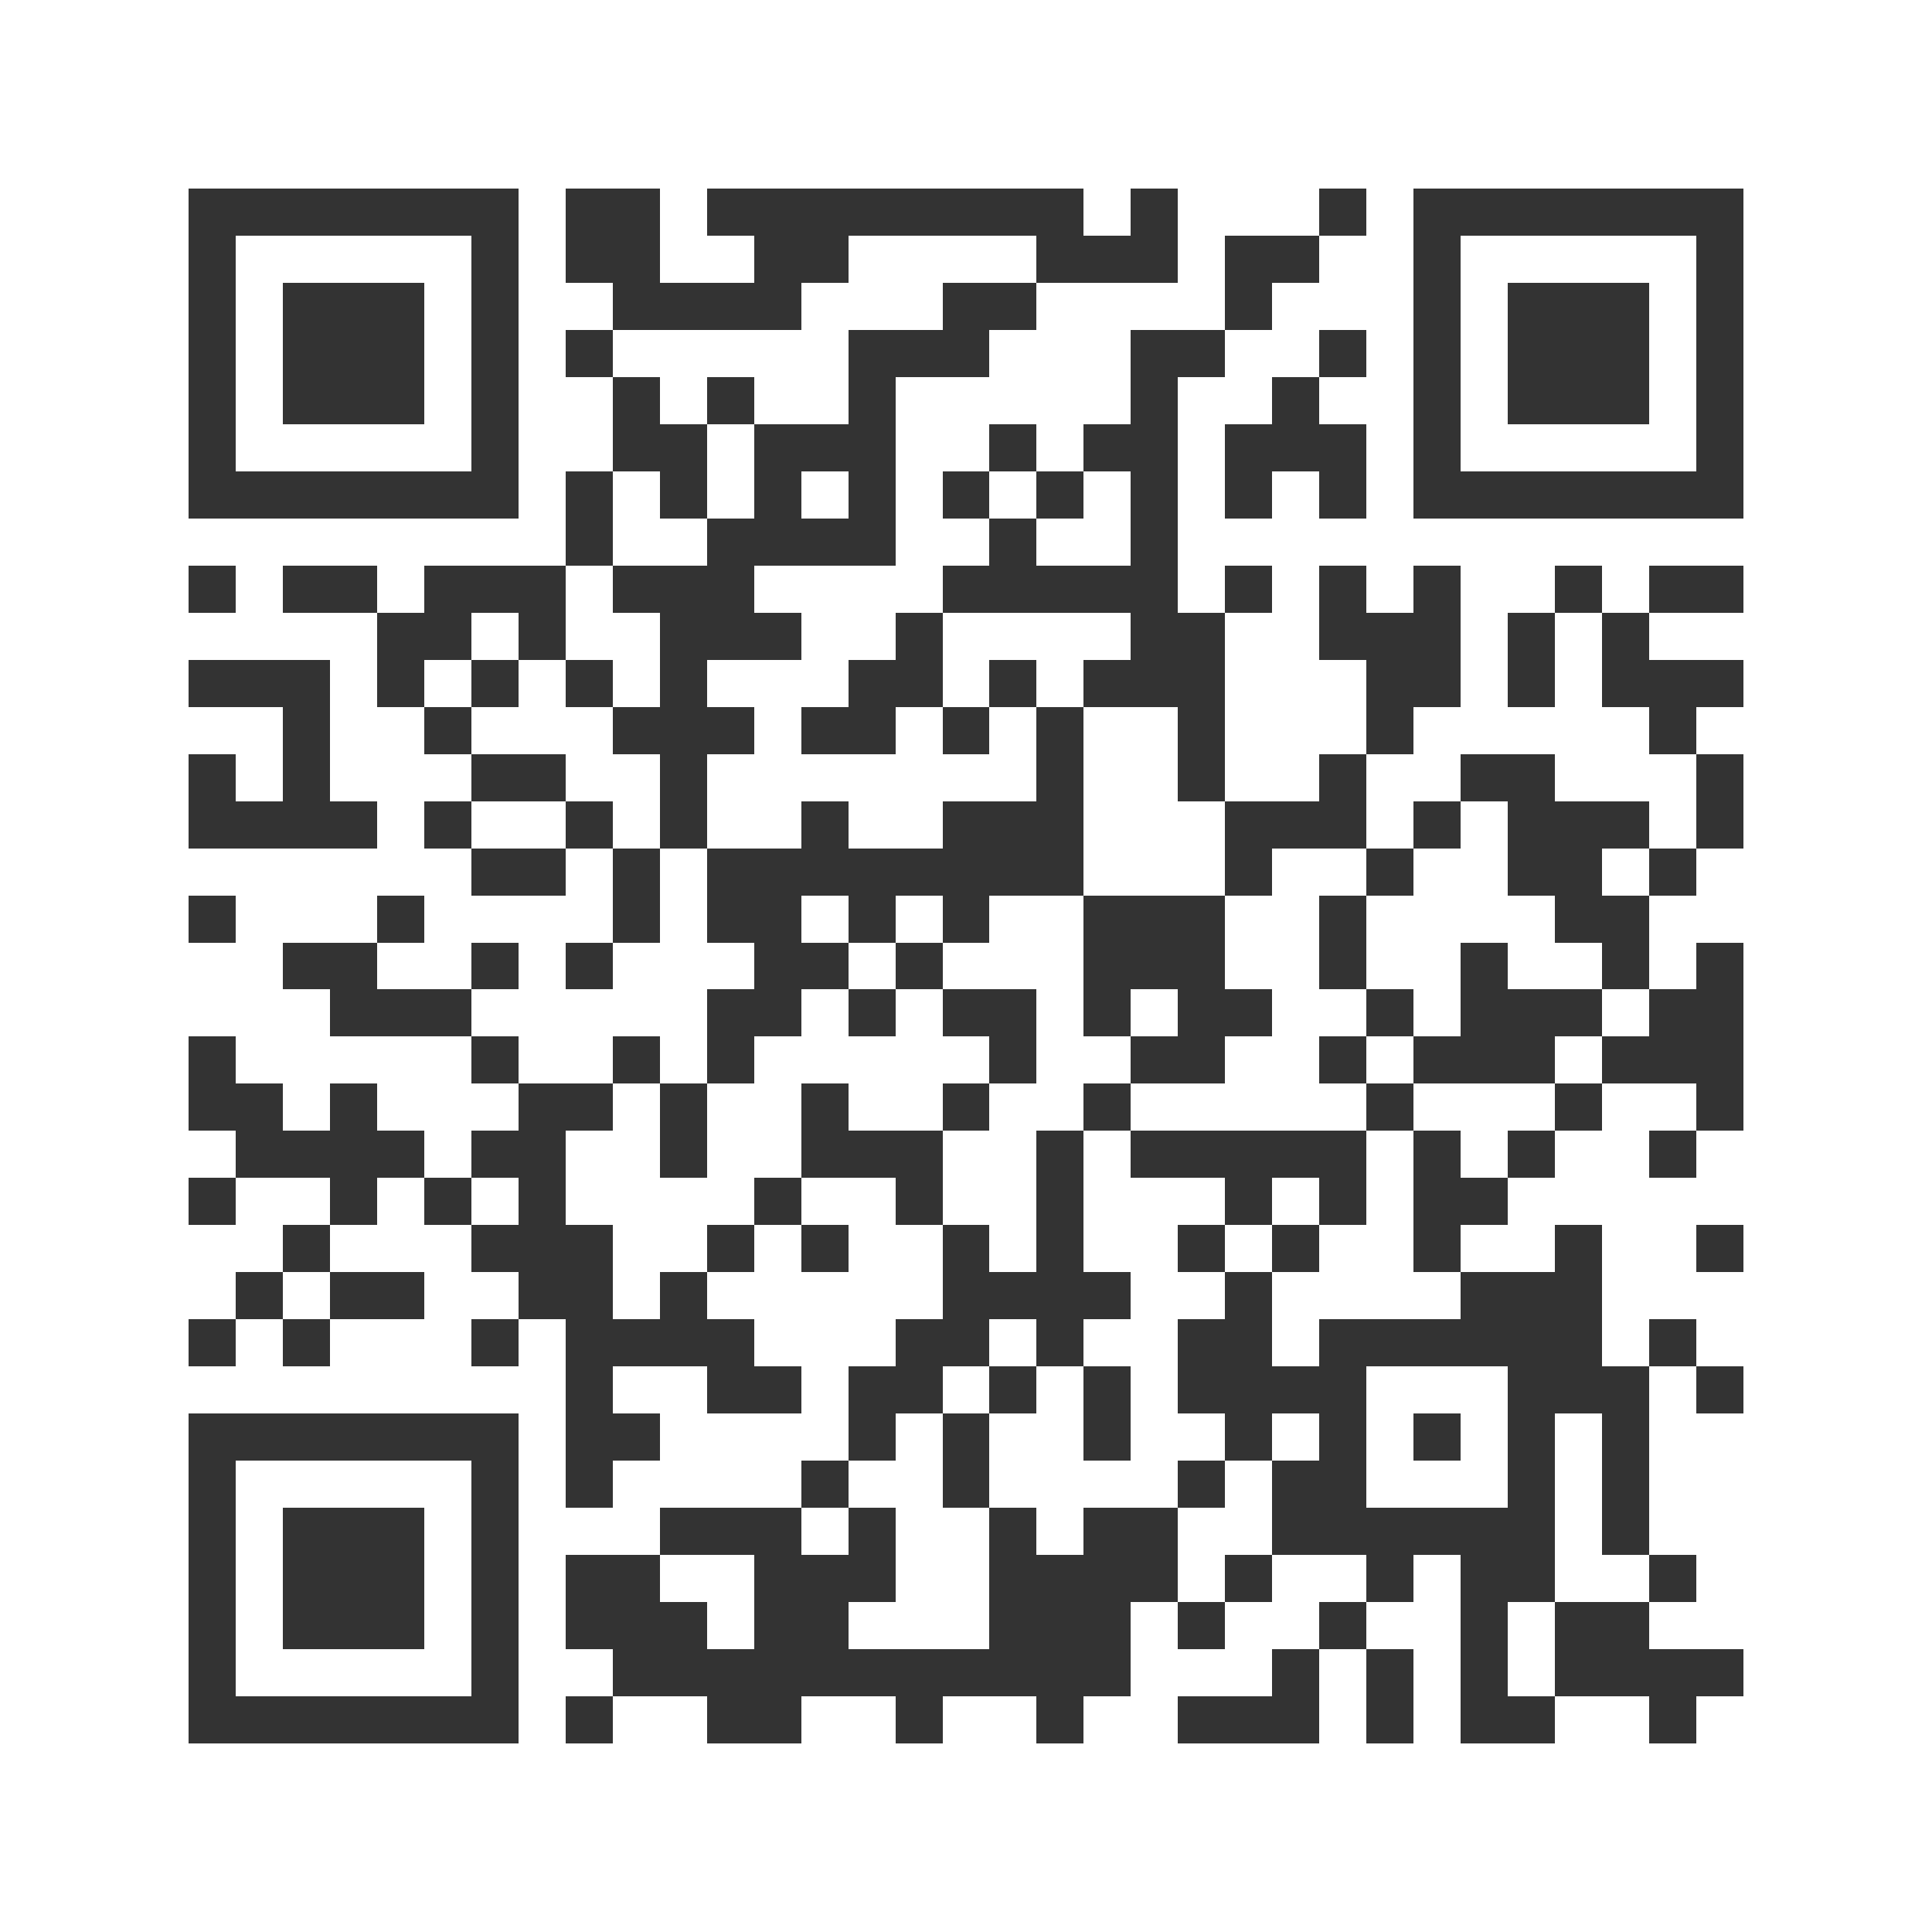
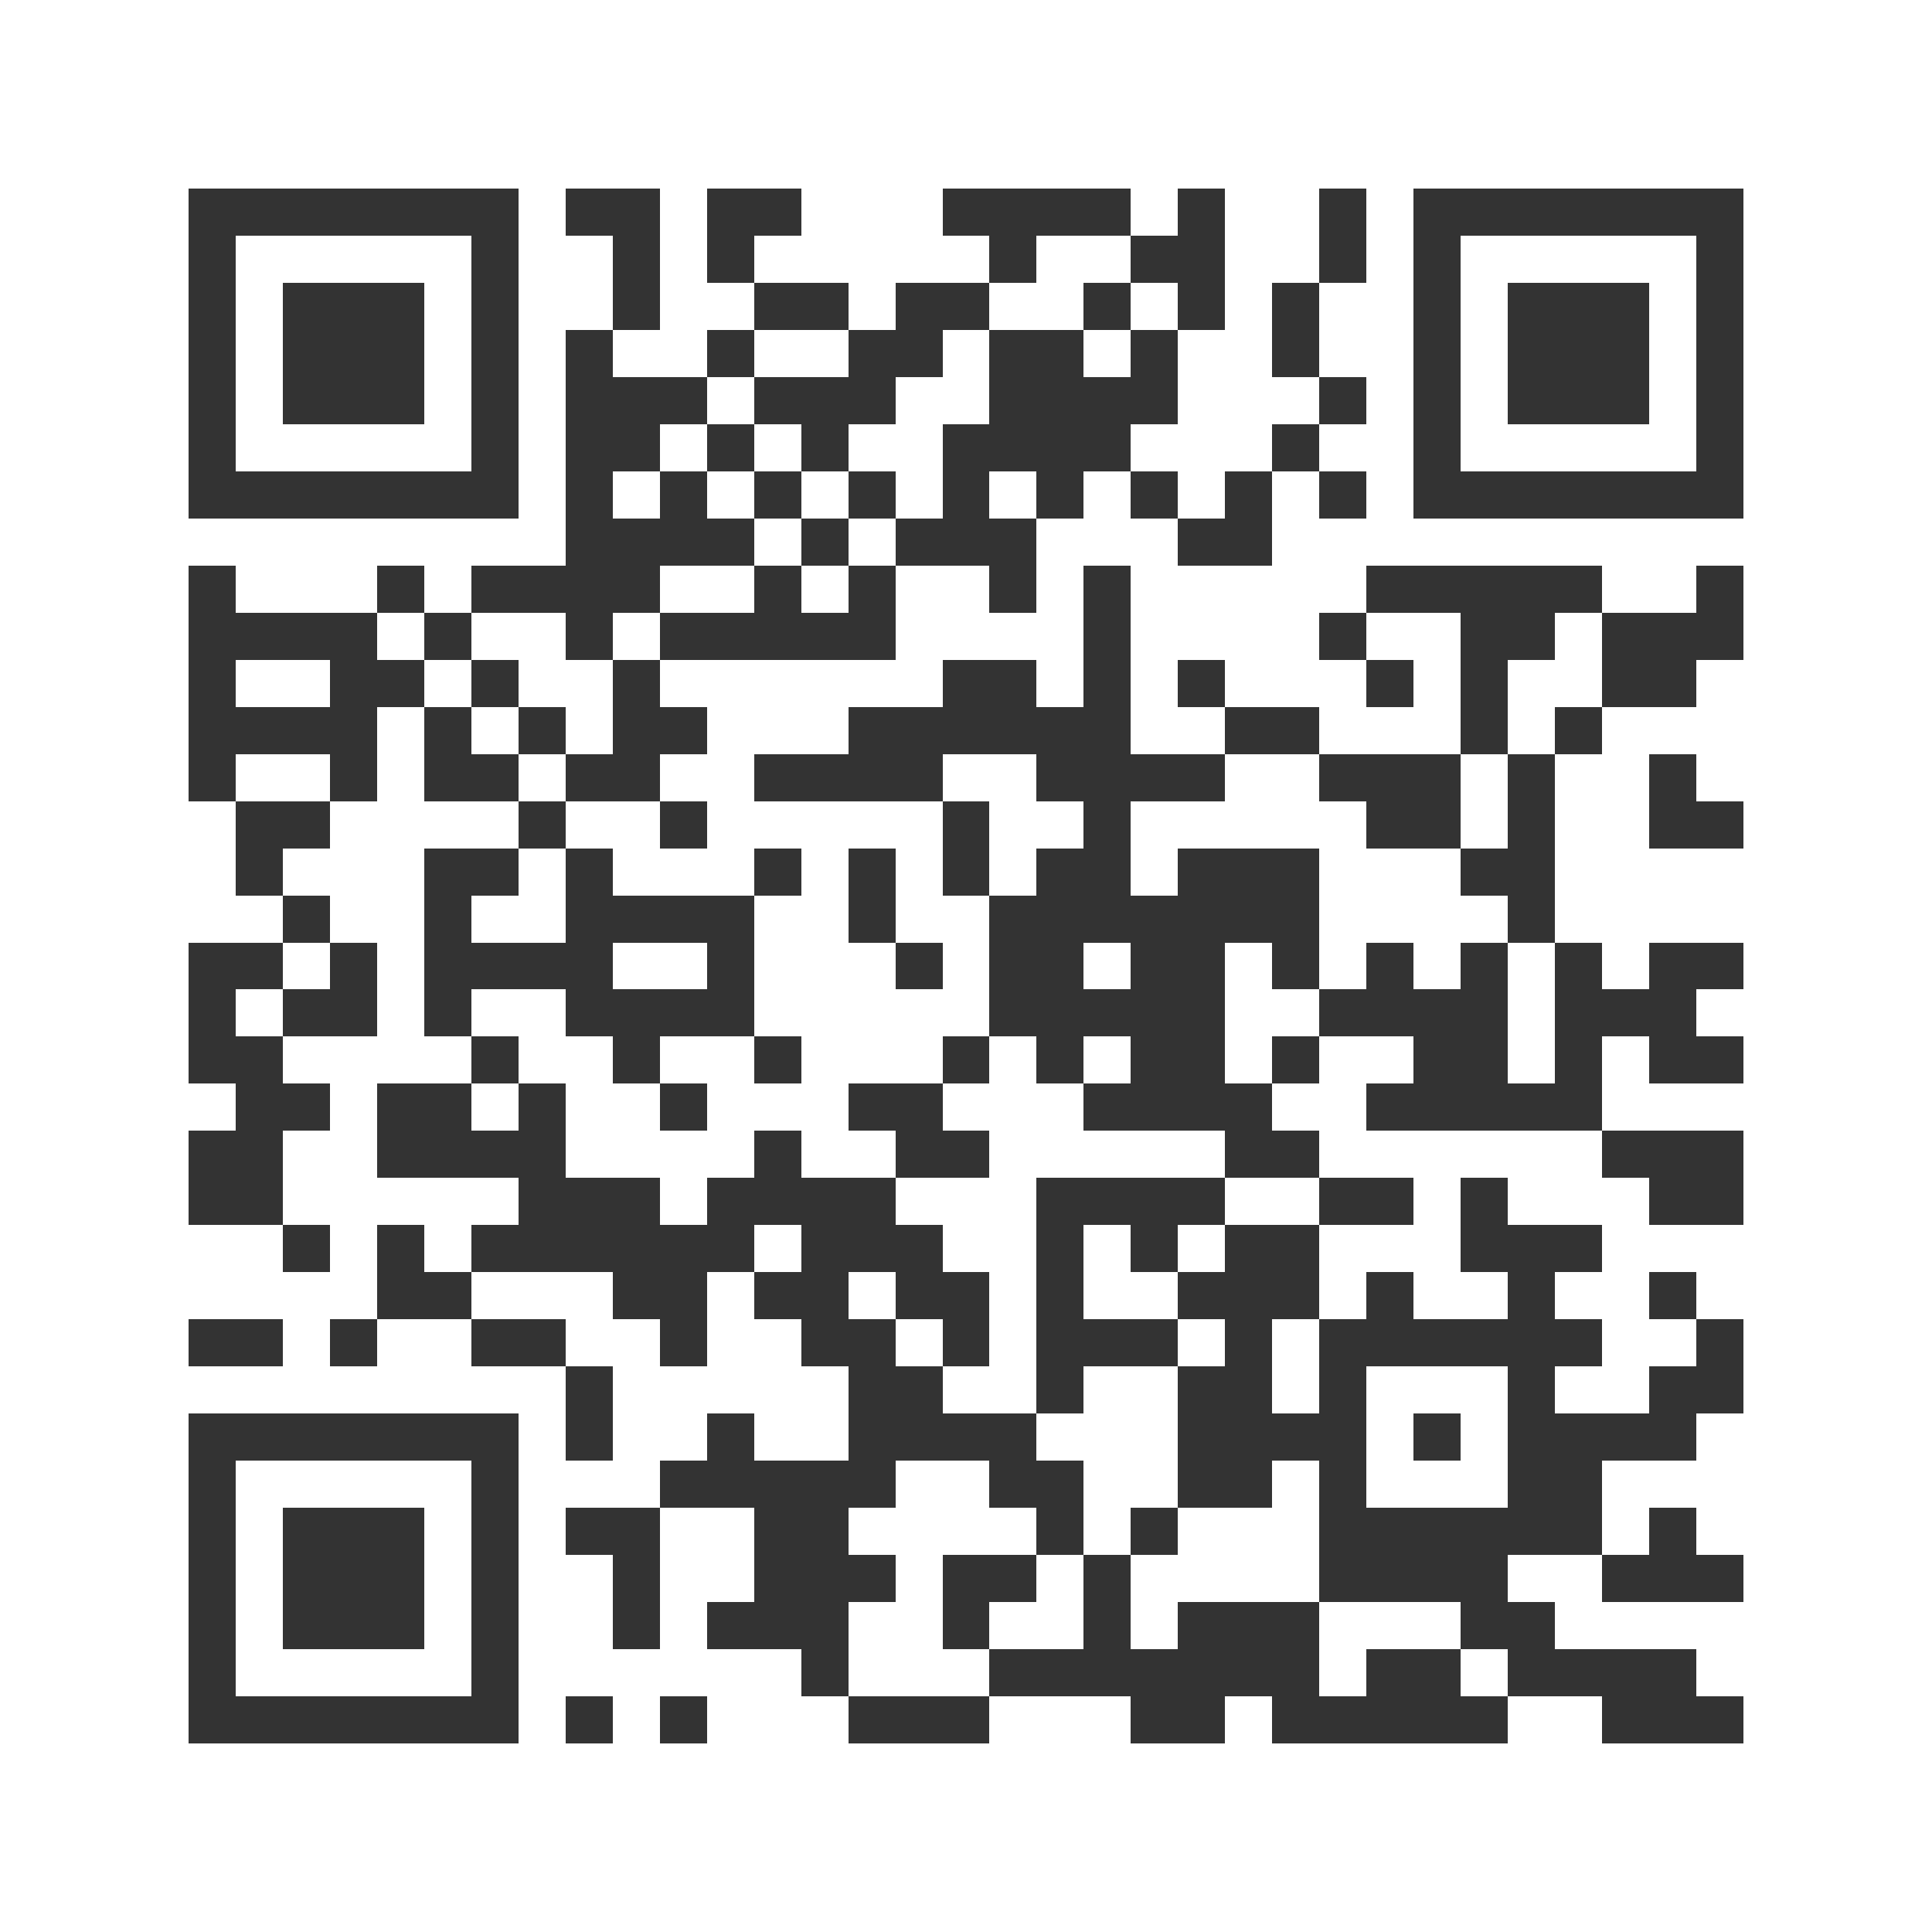
<svg xmlns="http://www.w3.org/2000/svg" viewBox="0 0 41 41" shape-rendering="crispEdges">
  <path fill="#ffffff" d="M0 0h41v41H0z" />
-   <path stroke="#333333" d="M4 4.5h7m1 0h2m1 0h8m1 0h1m3 0h1m1 0h7M4 5.5h1m5 0h1m1 0h2m2 0h2m4 0h3m1 0h2m2 0h1m5 0h1M4 6.5h1m1 0h3m1 0h1m2 0h4m3 0h2m4 0h1m3 0h1m1 0h3m1 0h1M4 7.5h1m1 0h3m1 0h1m1 0h1m5 0h3m3 0h2m2 0h1m1 0h1m1 0h3m1 0h1M4 8.5h1m1 0h3m1 0h1m2 0h1m1 0h1m2 0h1m5 0h1m2 0h1m2 0h1m1 0h3m1 0h1M4 9.5h1m5 0h1m2 0h2m1 0h3m2 0h1m1 0h2m1 0h3m1 0h1m5 0h1M4 10.5h7m1 0h1m1 0h1m1 0h1m1 0h1m1 0h1m1 0h1m1 0h1m1 0h1m1 0h1m1 0h7M12 11.5h1m2 0h4m2 0h1m2 0h1M4 12.5h1m1 0h2m1 0h3m1 0h3m4 0h5m1 0h1m1 0h1m1 0h1m2 0h1m1 0h2M8 13.5h2m1 0h1m2 0h3m2 0h1m4 0h2m2 0h3m1 0h1m1 0h1M4 14.5h3m1 0h1m1 0h1m1 0h1m1 0h1m3 0h2m1 0h1m1 0h3m3 0h2m1 0h1m1 0h3M6 15.5h1m2 0h1m3 0h3m1 0h2m1 0h1m1 0h1m2 0h1m3 0h1m5 0h1M4 16.5h1m1 0h1m3 0h2m2 0h1m7 0h1m2 0h1m2 0h1m2 0h2m3 0h1M4 17.5h4m1 0h1m2 0h1m1 0h1m2 0h1m2 0h3m3 0h3m1 0h1m1 0h3m1 0h1M10 18.5h2m1 0h1m1 0h8m3 0h1m2 0h1m2 0h2m1 0h1M4 19.5h1m3 0h1m4 0h1m1 0h2m1 0h1m1 0h1m2 0h3m2 0h1m4 0h2M6 20.5h2m2 0h1m1 0h1m3 0h2m1 0h1m3 0h3m2 0h1m2 0h1m2 0h1m1 0h1M7 21.5h3m5 0h2m1 0h1m1 0h2m1 0h1m1 0h2m2 0h1m1 0h3m1 0h2M4 22.5h1m5 0h1m2 0h1m1 0h1m5 0h1m2 0h2m2 0h1m1 0h3m1 0h3M4 23.5h2m1 0h1m3 0h2m1 0h1m2 0h1m2 0h1m2 0h1m5 0h1m3 0h1m2 0h1M5 24.5h4m1 0h2m2 0h1m2 0h3m2 0h1m1 0h5m1 0h1m1 0h1m2 0h1M4 25.5h1m2 0h1m1 0h1m1 0h1m4 0h1m2 0h1m2 0h1m3 0h1m1 0h1m1 0h2M6 26.5h1m3 0h3m2 0h1m1 0h1m2 0h1m1 0h1m2 0h1m1 0h1m2 0h1m2 0h1m2 0h1M5 27.5h1m1 0h2m2 0h2m1 0h1m5 0h4m2 0h1m4 0h3M4 28.5h1m1 0h1m3 0h1m1 0h4m3 0h2m1 0h1m2 0h2m1 0h6m1 0h1M12 29.5h1m2 0h2m1 0h2m1 0h1m1 0h1m1 0h4m3 0h3m1 0h1M4 30.5h7m1 0h2m4 0h1m1 0h1m2 0h1m2 0h1m1 0h1m1 0h1m1 0h1m1 0h1M4 31.5h1m5 0h1m1 0h1m4 0h1m2 0h1m4 0h1m1 0h2m3 0h1m1 0h1M4 32.5h1m1 0h3m1 0h1m3 0h3m1 0h1m2 0h1m1 0h2m2 0h6m1 0h1M4 33.5h1m1 0h3m1 0h1m1 0h2m2 0h3m2 0h4m1 0h1m2 0h1m1 0h2m2 0h1M4 34.5h1m1 0h3m1 0h1m1 0h3m1 0h2m3 0h3m1 0h1m2 0h1m2 0h1m1 0h2M4 35.5h1m5 0h1m2 0h11m3 0h1m1 0h1m1 0h1m1 0h4M4 36.5h7m1 0h1m2 0h2m2 0h1m2 0h1m2 0h3m1 0h1m1 0h2m2 0h1" />
+   <path stroke="#333333" d="M4 4.5h7m1 0h2m1 0h2m3 0h4m1 0h1m2 0h1m1 0h7M4 5.5h1m5 0h1m2 0h1m1 0h1m5 0h1m2 0h2m2 0h1m1 0h1m5 0h1M4 6.5h1m1 0h3m1 0h1m2 0h1m2 0h2m1 0h2m2 0h1m1 0h1m1 0h1m2 0h1m1 0h3m1 0h1M4 7.5h1m1 0h3m1 0h1m1 0h1m2 0h1m2 0h2m1 0h2m1 0h1m2 0h1m2 0h1m1 0h3m1 0h1M4 8.5h1m1 0h3m1 0h1m1 0h3m1 0h3m2 0h4m3 0h1m1 0h1m1 0h3m1 0h1M4 9.5h1m5 0h1m1 0h2m1 0h1m1 0h1m2 0h4m3 0h1m2 0h1m5 0h1M4 10.5h7m1 0h1m1 0h1m1 0h1m1 0h1m1 0h1m1 0h1m1 0h1m1 0h1m1 0h1m1 0h7M12 11.5h4m1 0h1m1 0h3m3 0h2M4 12.5h1m3 0h1m1 0h4m2 0h1m1 0h1m2 0h1m1 0h1m5 0h5m2 0h1M4 13.5h4m1 0h1m2 0h1m1 0h5m4 0h1m4 0h1m2 0h2m1 0h3M4 14.5h1m2 0h2m1 0h1m2 0h1m6 0h2m1 0h1m1 0h1m3 0h1m1 0h1m2 0h2M4 15.5h4m1 0h1m1 0h1m1 0h2m3 0h6m2 0h2m3 0h1m1 0h1M4 16.5h1m2 0h1m1 0h2m1 0h2m2 0h4m2 0h4m2 0h3m1 0h1m2 0h1M5 17.5h2m4 0h1m2 0h1m5 0h1m2 0h1m5 0h2m1 0h1m2 0h2M5 18.5h1m3 0h2m1 0h1m3 0h1m1 0h1m1 0h1m1 0h2m1 0h3m3 0h2M6 19.5h1m2 0h1m2 0h4m2 0h1m2 0h7m4 0h1M4 20.5h2m1 0h1m1 0h4m2 0h1m3 0h1m1 0h2m1 0h2m1 0h1m1 0h1m1 0h1m1 0h1m1 0h2M4 21.5h1m1 0h2m1 0h1m2 0h4m5 0h5m2 0h4m1 0h3M4 22.5h2m4 0h1m2 0h1m2 0h1m3 0h1m1 0h1m1 0h2m1 0h1m2 0h2m1 0h1m1 0h2M5 23.5h2m1 0h2m1 0h1m2 0h1m3 0h2m3 0h4m2 0h5M4 24.5h2m2 0h4m4 0h1m2 0h2m5 0h2m6 0h3M4 25.5h2m5 0h3m1 0h4m3 0h4m2 0h2m1 0h1m3 0h2M6 26.5h1m1 0h1m1 0h6m1 0h3m2 0h1m1 0h1m1 0h2m3 0h3M8 27.5h2m3 0h2m1 0h2m1 0h2m1 0h1m2 0h3m1 0h1m2 0h1m2 0h1M4 28.5h2m1 0h1m2 0h2m2 0h1m2 0h2m1 0h1m1 0h3m1 0h1m1 0h6m2 0h1M12 29.5h1m5 0h2m2 0h1m2 0h2m1 0h1m3 0h1m2 0h2M4 30.5h7m1 0h1m2 0h1m2 0h4m3 0h4m1 0h1m1 0h4M4 31.5h1m5 0h1m3 0h5m2 0h2m2 0h2m1 0h1m3 0h2M4 32.5h1m1 0h3m1 0h1m1 0h2m2 0h2m4 0h1m1 0h1m3 0h6m1 0h1M4 33.5h1m1 0h3m1 0h1m2 0h1m2 0h3m1 0h2m1 0h1m4 0h4m2 0h3M4 34.5h1m1 0h3m1 0h1m2 0h1m1 0h3m2 0h1m2 0h1m1 0h3m3 0h2M4 35.5h1m5 0h1m6 0h1m3 0h7m1 0h2m1 0h4M4 36.5h7m1 0h1m1 0h1m3 0h3m3 0h2m1 0h5m2 0h3" />
</svg>
